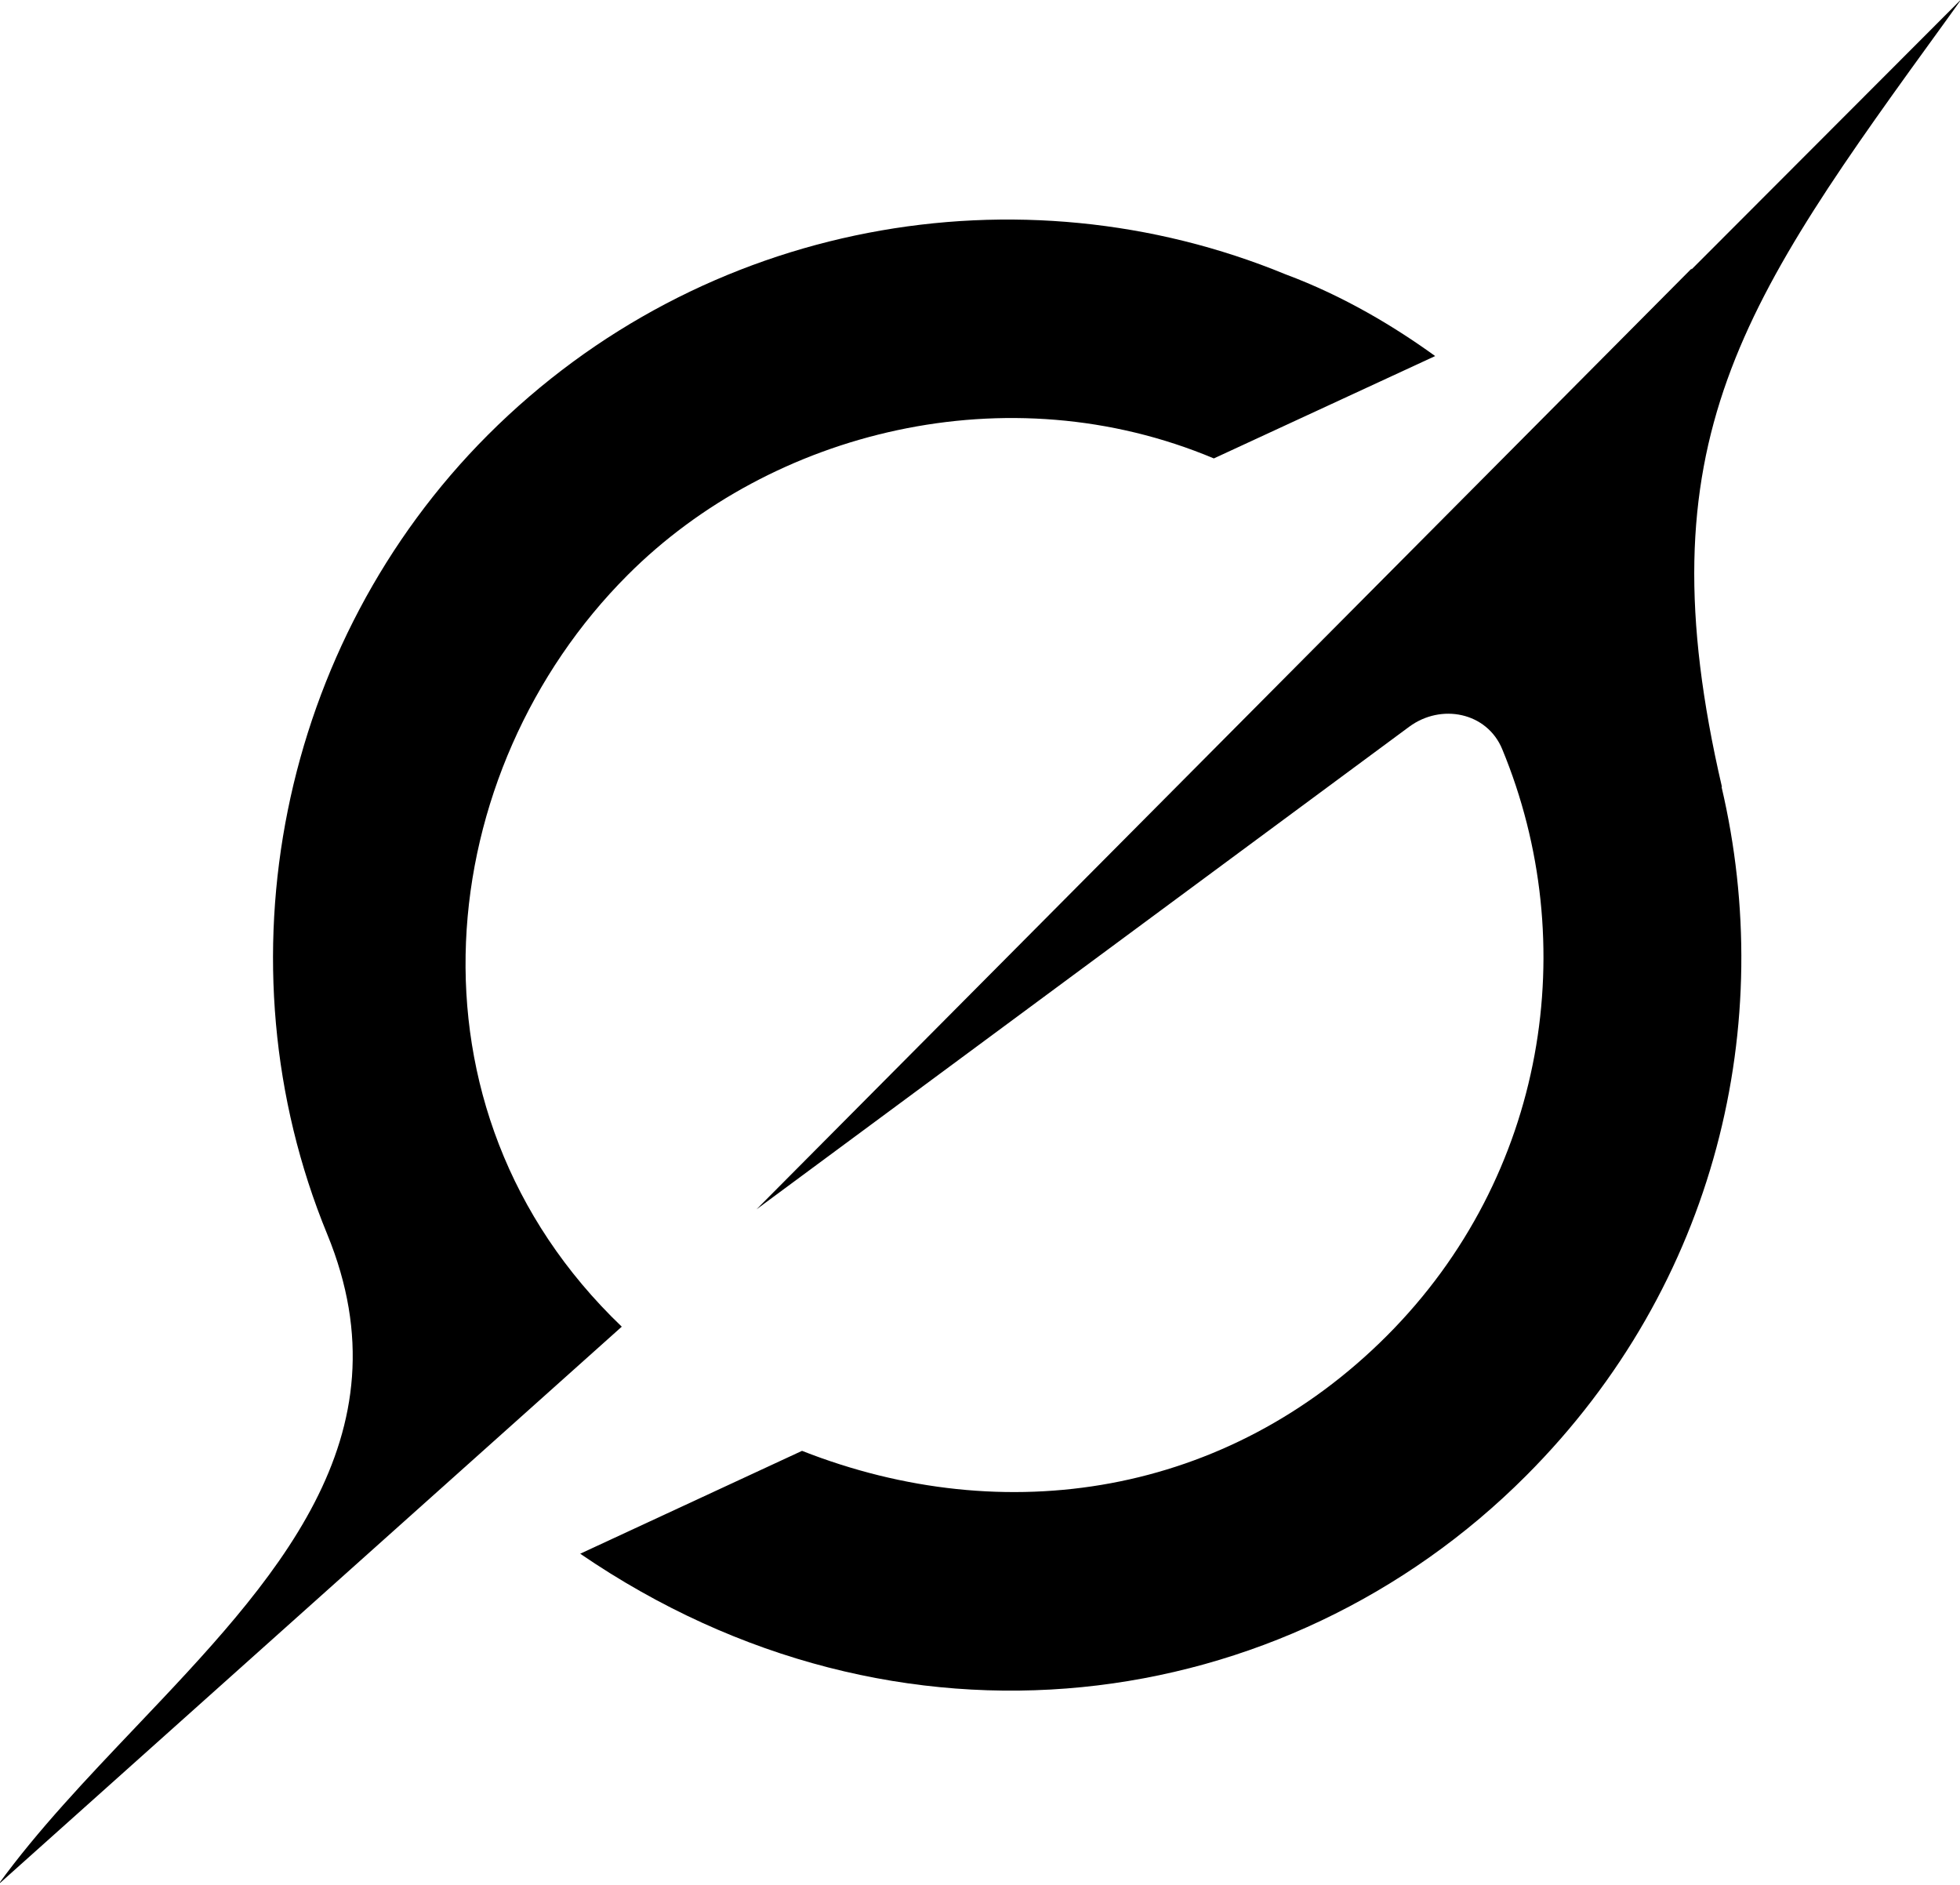
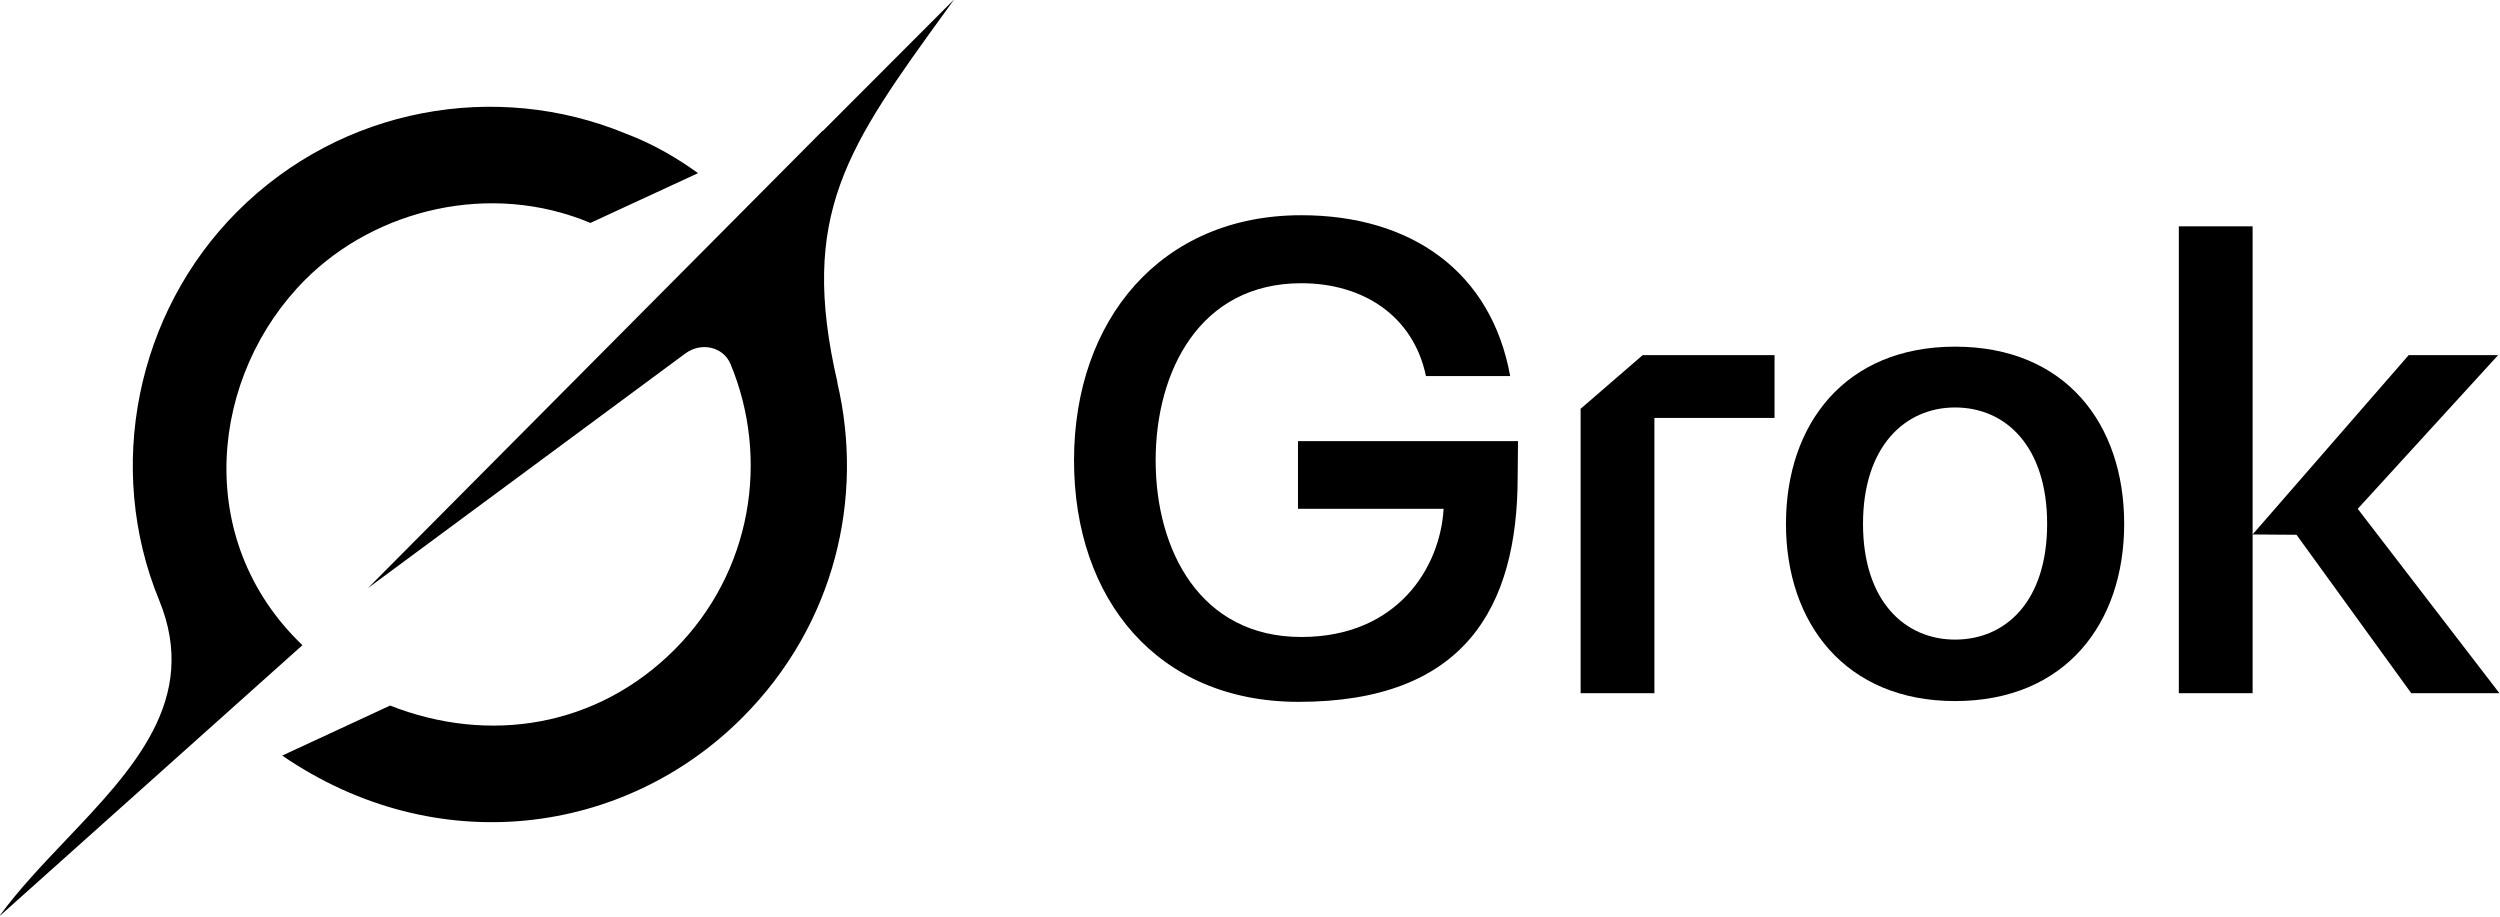
- <svg xmlns="http://www.w3.org/2000/svg" width="376.32" height="361.81" viewBox="18.35 19.2 376.32 361.81" fill="none">
+ <svg xmlns="http://www.w3.org/2000/svg" width="986.88" height="361.81" viewBox="18.35 19.2 986.88 361.81" fill="none">
+   <path d="M878.447 292.85V108.548H907.572V230.18L969.173 159.399H1004.48L949.069 220.058L1005 292.85H970.204L924.902 230.304L907.572 230.18V292.85H878.447Z" fill="#000" />
+   <path d="M790.12 295.947C746.819 295.947 723.364 265.23 723.364 225.995C723.364 186.502 746.819 156.043 790.12 156.043C833.679 156.043 856.876 186.502 856.876 225.995C856.876 265.23 833.679 295.947 790.12 295.947ZM753.778 225.995C753.778 256.454 770.274 271.683 790.12 271.683C810.224 271.683 826.462 256.454 826.462 225.995C826.462 195.536 810.224 180.049 790.12 180.049C770.274 180.049 753.778 195.536 753.778 225.995Z" fill="#000" />
+   <path d="M642.304 292.85V180.565L666.789 159.399H718.854V184.179H671.429V292.85H642.304Z" fill="#000" />
+   <path d="M530.938 296.258C475.424 296.258 442.325 255.938 442.325 200.957C442.325 145.46 476.606 104.16 532.021 104.16C575.323 104.16 607.025 126.359 614.5 167.659H581.251C576.353 144.169 556.765 131.005 532.021 131.005C492.07 131.005 474.544 165.594 474.544 200.957C474.544 236.32 492.07 270.651 532.021 270.651C570.168 270.651 586.921 243.031 588.21 220.058H530.732V193.331H617.593L617.451 207.305C617.451 259.231 596.295 296.258 530.938 296.258Z" fill="#000" />
  <path d="M163.591 251.367L288.916 158.716C295.06 154.174 303.842 155.946 306.769 163.001C322.178 200.209 315.294 244.924 284.638 275.625C253.982 306.326 211.328 313.059 172.34 297.724L129.75 317.472C190.837 359.287 265.016 348.946 311.369 302.492C348.137 265.67 359.524 215.479 348.877 170.217L348.973 170.314C333.533 103.822 352.769 77.245 392.174 22.898C393.107 21.609 394.04 20.321 394.973 19L343.119 70.931V70.769L163.559 251.399" fill="#000" />
  <path d="M137.728 273.885C93.883 231.941 101.443 167.028 138.854 129.594C166.518 101.889 211.842 90.582 251.409 107.205L293.902 87.553C286.246 82.013 276.435 76.053 265.176 71.865C214.287 50.893 153.362 61.331 111.994 102.727C72.203 142.577 59.689 203.85 81.177 256.135C97.229 295.211 70.916 322.852 44.41 350.75C35.017 360.64 25.592 370.53 18 381L137.696 273.917" fill="#000" />
</svg>
